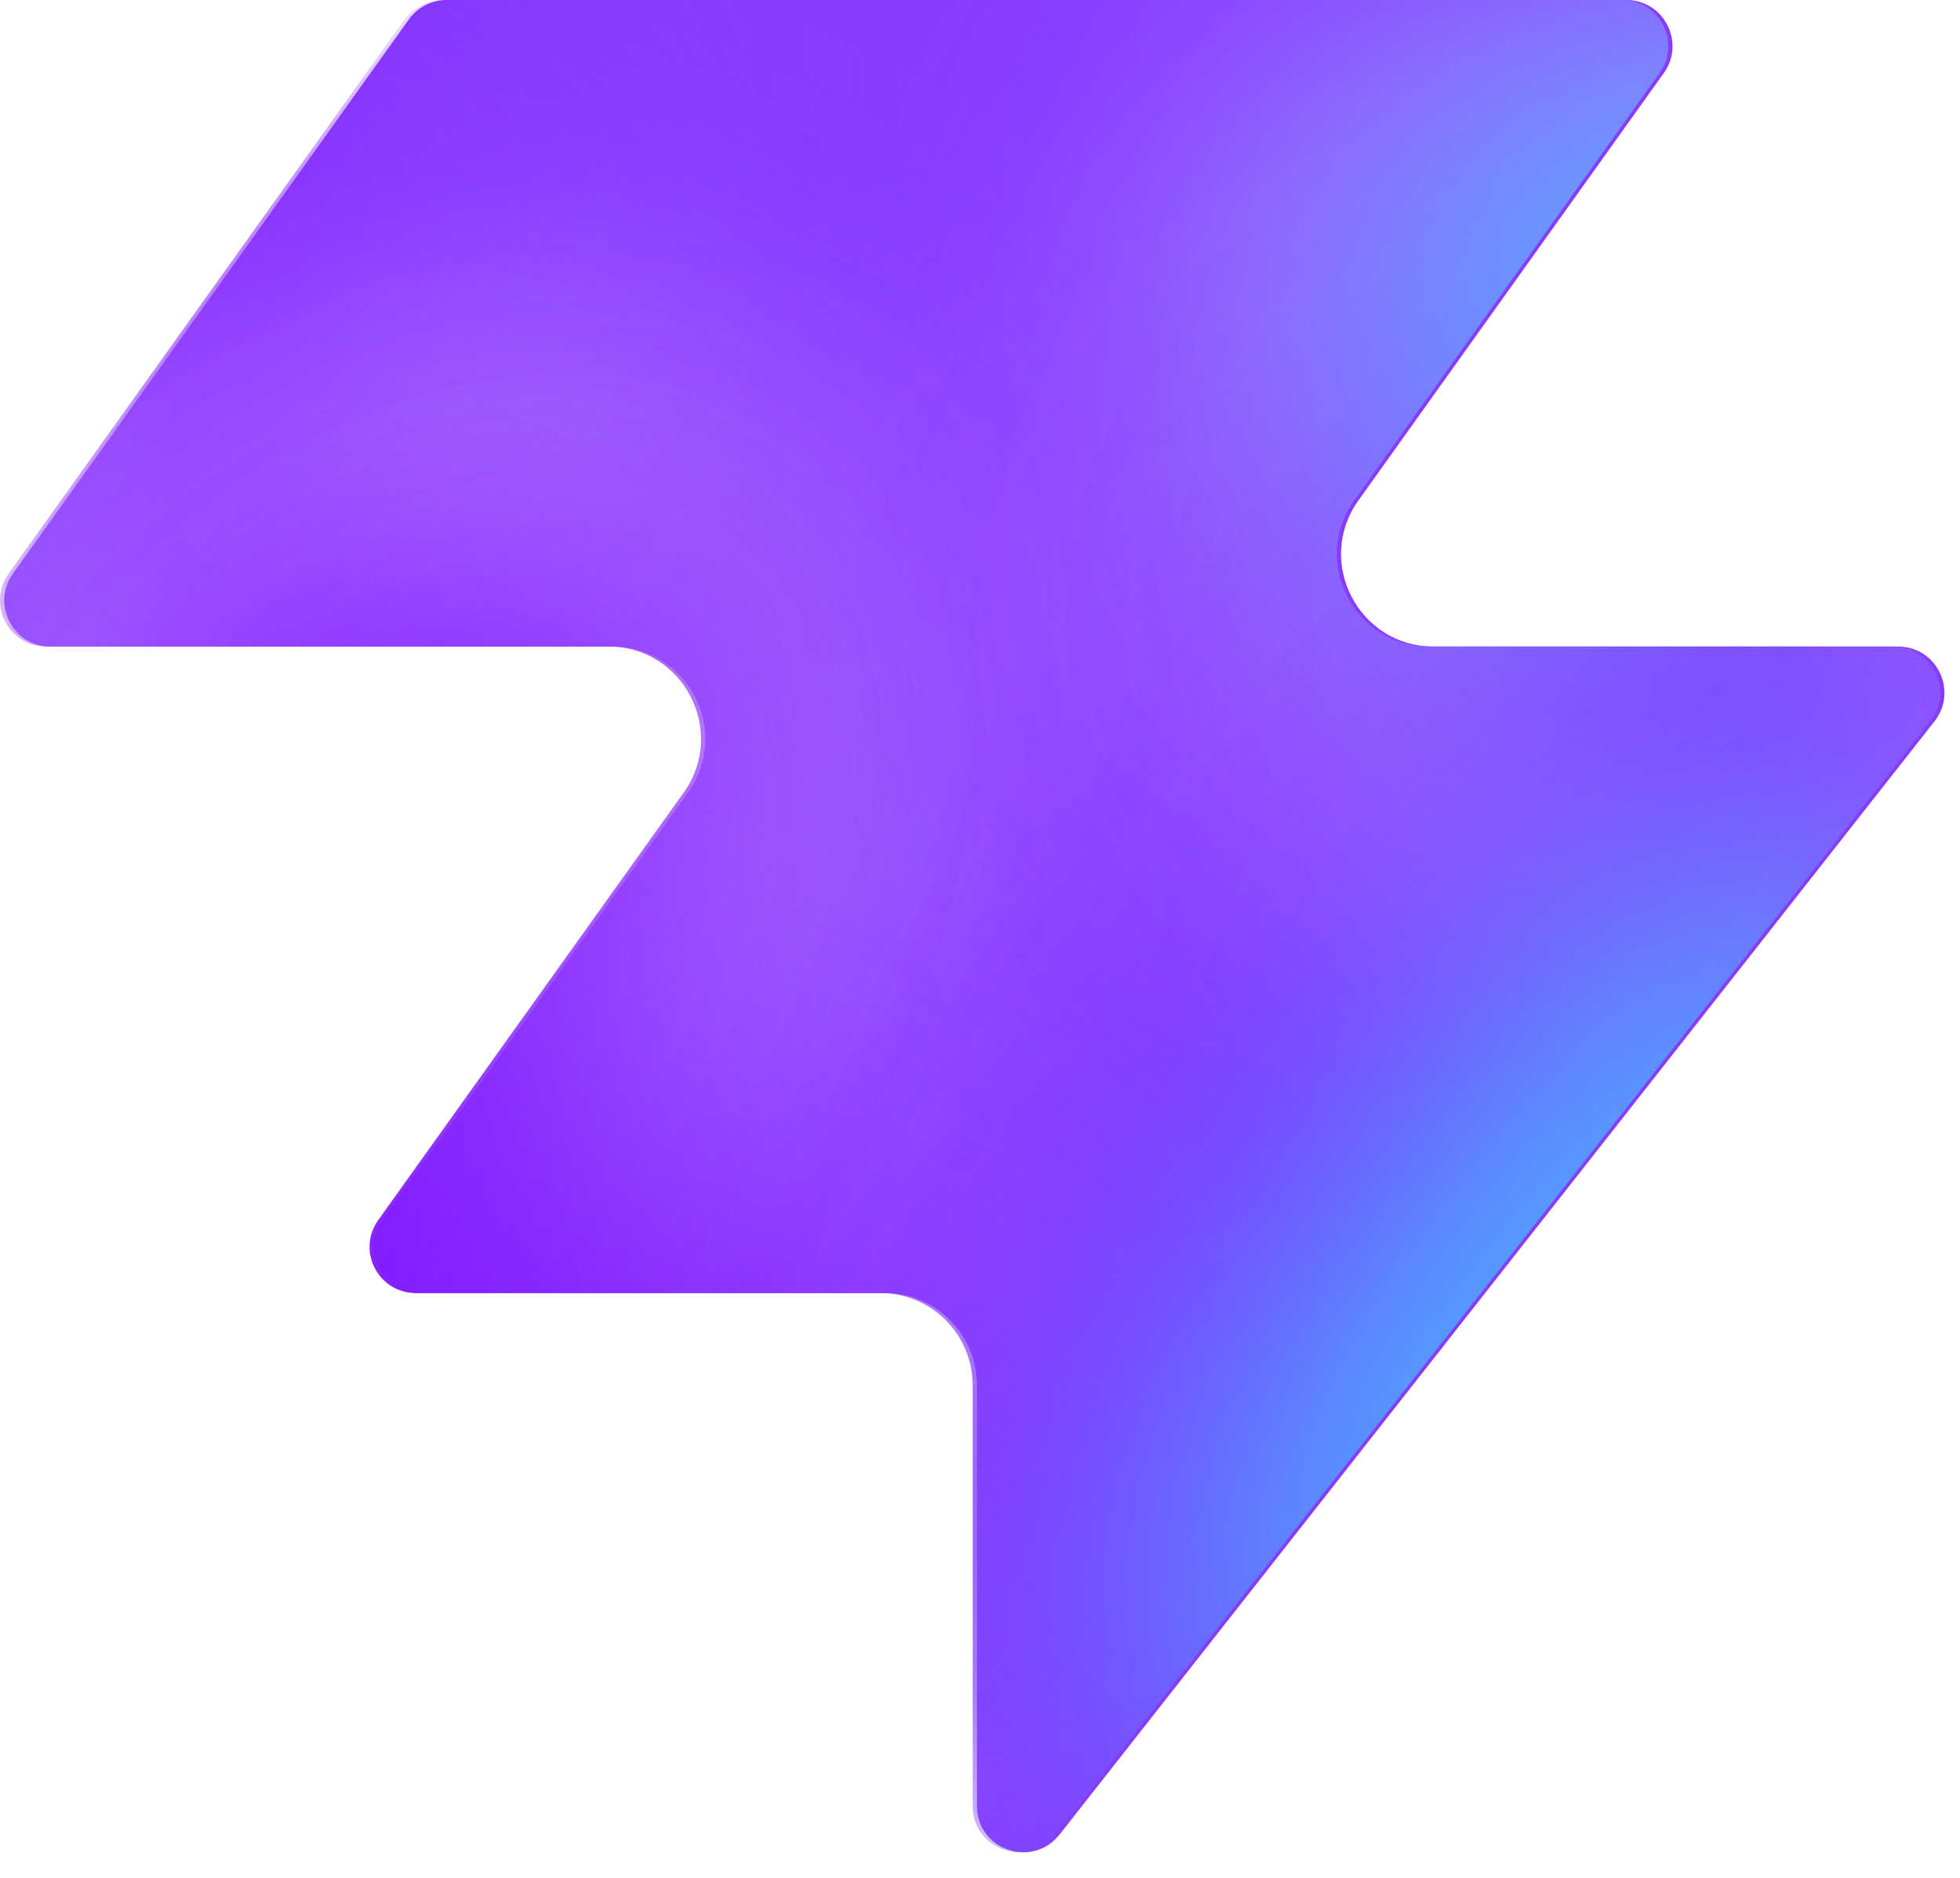
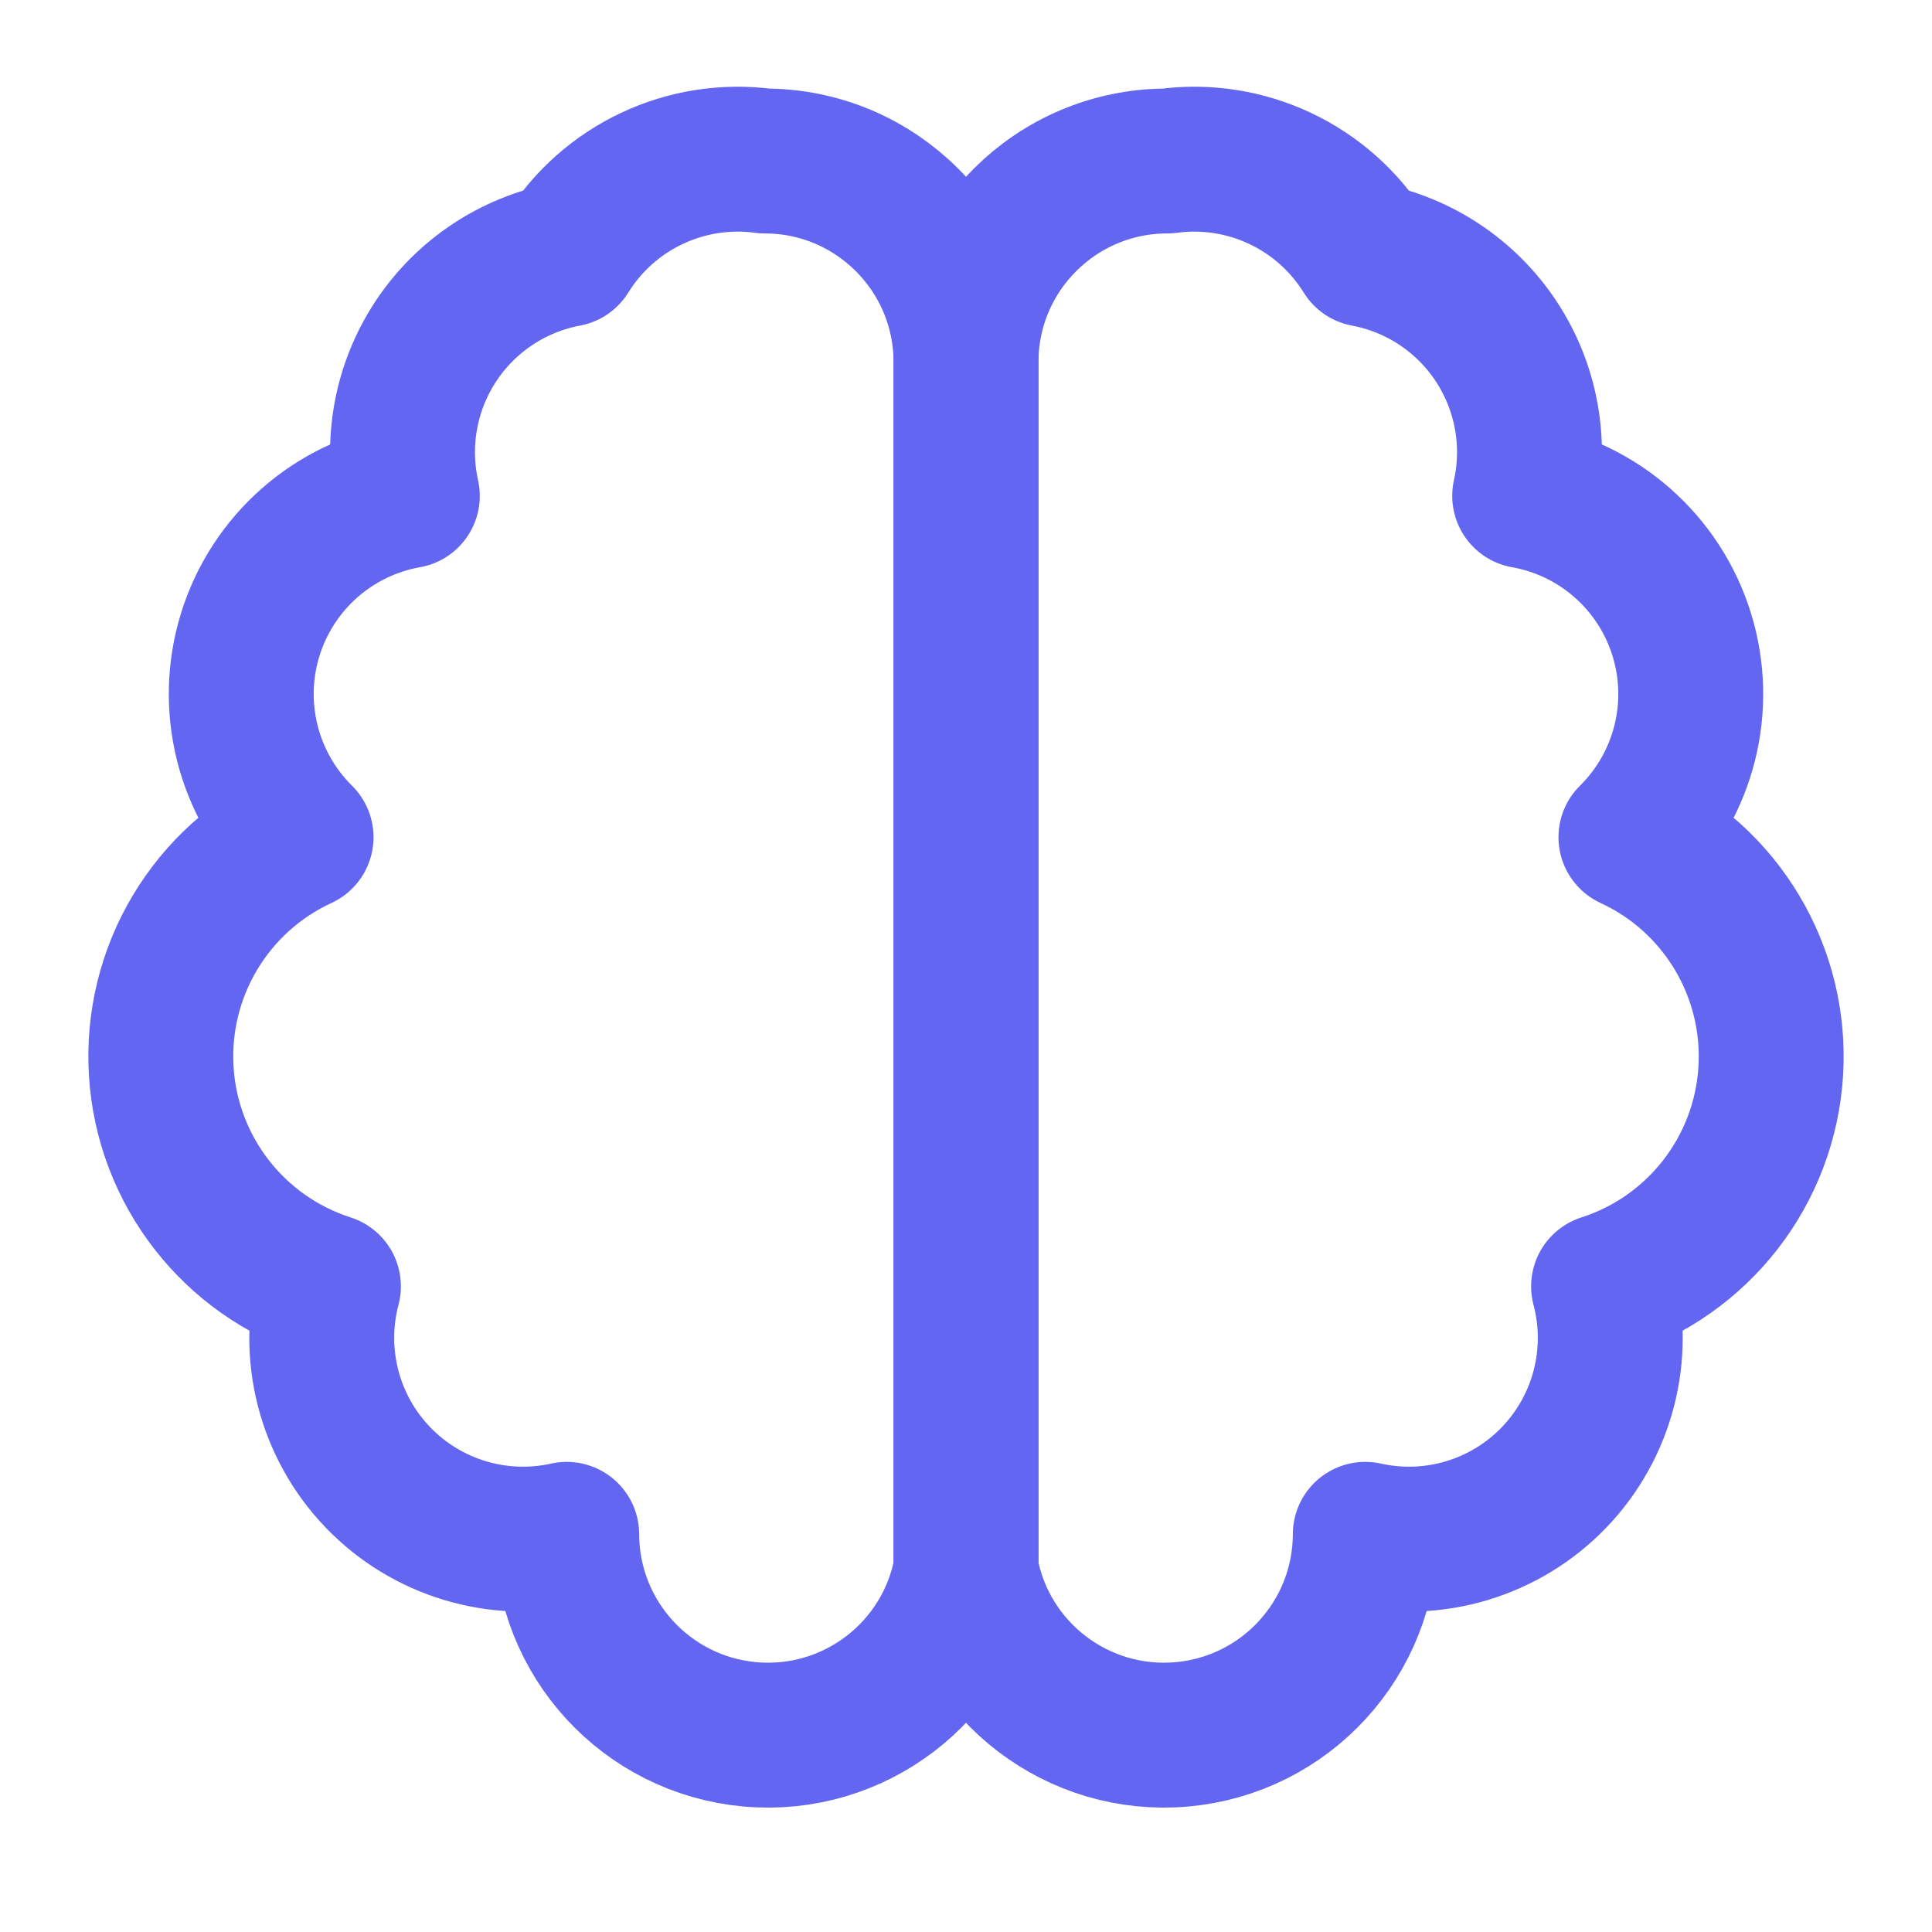
- <svg xmlns="http://www.w3.org/2000/svg" width="48" height="46" fill="none" viewBox="0 0 48 46">
-   <path fill="#863bff" d="M25.946 44.938c-.664.845-2.021.375-2.021-.698V33.937a2.26 2.26 0 0 0-2.262-2.262H10.287c-.92 0-1.456-1.04-.92-1.788l7.48-10.471c1.07-1.497 0-3.578-1.842-3.578H1.237c-.92 0-1.456-1.04-.92-1.788L10.013.474c.214-.297.556-.474.92-.474h28.894c.92 0 1.456 1.04.92 1.788l-7.48 10.471c-1.07 1.498 0 3.579 1.842 3.579h11.377c.943 0 1.473 1.088.89 1.83L25.947 44.94z" style="fill:#863bff;fill:color(display-p3 .525 .23 1);fill-opacity:1" />
-   <mask id="a" width="48" height="46" x="0" y="0" maskUnits="userSpaceOnUse" style="mask-type:alpha">
-     <path fill="#000" d="M25.842 44.938c-.664.844-2.021.375-2.021-.698V33.937a2.26 2.26 0 0 0-2.262-2.262H10.183c-.92 0-1.456-1.04-.92-1.788l7.48-10.471c1.07-1.498 0-3.579-1.842-3.579H1.133c-.92 0-1.456-1.04-.92-1.787L9.91.473c.214-.297.556-.474.92-.474h28.894c.92 0 1.456 1.04.92 1.788l-7.48 10.471c-1.07 1.498 0 3.578 1.842 3.578h11.377c.943 0 1.473 1.088.89 1.832L25.843 44.94z" style="fill:#000;fill-opacity:1" />
-   </mask>
-   <g mask="url(#a)">
-     <g filter="url(#b)">
-       <ellipse cx="5.508" cy="14.704" fill="#ede6ff" rx="5.508" ry="14.704" style="fill:#ede6ff;fill:color(display-p3 .927 .903 1);fill-opacity:1" transform="matrix(.00324 1 1 -.00324 -4.47 31.516)" />
-     </g>
-     <g filter="url(#c)">
-       <ellipse cx="10.399" cy="29.851" fill="#ede6ff" rx="10.399" ry="29.851" style="fill:#ede6ff;fill:color(display-p3 .927 .903 1);fill-opacity:1" transform="matrix(.00324 1 1 -.00324 -39.328 7.883)" />
-     </g>
-     <g filter="url(#d)">
-       <ellipse cx="5.508" cy="30.487" fill="#7e14ff" rx="5.508" ry="30.487" style="fill:#7e14ff;fill:color(display-p3 .492 .077 1);fill-opacity:1" transform="rotate(89.814 -25.913 -14.639)scale(1 -1)" />
-     </g>
-     <g filter="url(#e)">
-       <ellipse cx="5.508" cy="30.599" fill="#7e14ff" rx="5.508" ry="30.599" style="fill:#7e14ff;fill:color(display-p3 .492 .077 1);fill-opacity:1" transform="rotate(89.814 -32.644 -3.334)scale(1 -1)" />
-     </g>
-     <g filter="url(#f)">
-       <ellipse cx="5.508" cy="30.599" fill="#7e14ff" rx="5.508" ry="30.599" style="fill:#7e14ff;fill:color(display-p3 .492 .077 1);fill-opacity:1" transform="matrix(.00324 1 1 -.00324 -34.34 30.47)" />
-     </g>
-     <g filter="url(#g)">
-       <ellipse cx="14.072" cy="22.078" fill="#ede6ff" rx="14.072" ry="22.078" style="fill:#ede6ff;fill:color(display-p3 .927 .903 1);fill-opacity:1" transform="rotate(93.35 24.506 48.493)scale(-1 1)" />
-     </g>
-     <g filter="url(#h)">
-       <ellipse cx="3.47" cy="21.501" fill="#7e14ff" rx="3.47" ry="21.501" style="fill:#7e14ff;fill:color(display-p3 .492 .077 1);fill-opacity:1" transform="rotate(89.009 28.708 47.59)scale(-1 1)" />
-     </g>
-     <g filter="url(#i)">
-       <ellipse cx="3.47" cy="21.501" fill="#7e14ff" rx="3.47" ry="21.501" style="fill:#7e14ff;fill:color(display-p3 .492 .077 1);fill-opacity:1" transform="rotate(89.009 28.708 47.59)scale(-1 1)" />
-     </g>
-     <g filter="url(#j)">
-       <ellipse cx=".387" cy="8.972" fill="#7e14ff" rx="4.407" ry="29.108" style="fill:#7e14ff;fill:color(display-p3 .492 .077 1);fill-opacity:1" transform="rotate(39.51 .387 8.972)" />
-     </g>
-     <g filter="url(#k)">
-       <ellipse cx="47.523" cy="-6.092" fill="#7e14ff" rx="4.407" ry="29.108" style="fill:#7e14ff;fill:color(display-p3 .492 .077 1);fill-opacity:1" transform="rotate(37.892 47.523 -6.092)" />
-     </g>
-     <g filter="url(#l)">
-       <ellipse cx="41.412" cy="6.333" fill="#47bfff" rx="5.971" ry="9.665" style="fill:#47bfff;fill:color(display-p3 .28 .748 1);fill-opacity:1" transform="rotate(37.892 41.412 6.333)" />
-     </g>
-     <g filter="url(#m)">
-       <ellipse cx="-1.879" cy="38.332" fill="#7e14ff" rx="4.407" ry="29.108" style="fill:#7e14ff;fill:color(display-p3 .492 .077 1);fill-opacity:1" transform="rotate(37.892 -1.88 38.332)" />
-     </g>
-     <g filter="url(#n)">
-       <ellipse cx="-1.879" cy="38.332" fill="#7e14ff" rx="4.407" ry="29.108" style="fill:#7e14ff;fill:color(display-p3 .492 .077 1);fill-opacity:1" transform="rotate(37.892 -1.88 38.332)" />
-     </g>
-     <g filter="url(#o)">
-       <ellipse cx="35.651" cy="29.907" fill="#7e14ff" rx="4.407" ry="29.108" style="fill:#7e14ff;fill:color(display-p3 .492 .077 1);fill-opacity:1" transform="rotate(37.892 35.651 29.907)" />
-     </g>
-     <g filter="url(#p)">
-       <ellipse cx="38.418" cy="32.4" fill="#47bfff" rx="5.971" ry="15.297" style="fill:#47bfff;fill:color(display-p3 .28 .748 1);fill-opacity:1" transform="rotate(37.892 38.418 32.4)" />
-     </g>
-   </g>
-   <defs>
-     <filter id="b" width="60.045" height="41.654" x="-19.77" y="16.149" color-interpolation-filters="sRGB" filterUnits="userSpaceOnUse">
-       <feFlood flood-opacity="0" result="BackgroundImageFix" />
-       <feBlend in="SourceGraphic" in2="BackgroundImageFix" result="shape" />
-       <feGaussianBlur result="effect1_foregroundBlur_2002_17158" stdDeviation="7.659" />
-     </filter>
-     <filter id="c" width="90.34" height="51.437" x="-54.613" y="-7.533" color-interpolation-filters="sRGB" filterUnits="userSpaceOnUse">
-       <feFlood flood-opacity="0" result="BackgroundImageFix" />
-       <feBlend in="SourceGraphic" in2="BackgroundImageFix" result="shape" />
-       <feGaussianBlur result="effect1_foregroundBlur_2002_17158" stdDeviation="7.659" />
-     </filter>
-     <filter id="d" width="79.355" height="29.4" x="-49.64" y="2.03" color-interpolation-filters="sRGB" filterUnits="userSpaceOnUse">
-       <feFlood flood-opacity="0" result="BackgroundImageFix" />
-       <feBlend in="SourceGraphic" in2="BackgroundImageFix" result="shape" />
-       <feGaussianBlur result="effect1_foregroundBlur_2002_17158" stdDeviation="4.596" />
-     </filter>
-     <filter id="e" width="79.579" height="29.4" x="-45.045" y="20.029" color-interpolation-filters="sRGB" filterUnits="userSpaceOnUse">
-       <feFlood flood-opacity="0" result="BackgroundImageFix" />
-       <feBlend in="SourceGraphic" in2="BackgroundImageFix" result="shape" />
-       <feGaussianBlur result="effect1_foregroundBlur_2002_17158" stdDeviation="4.596" />
-     </filter>
-     <filter id="f" width="79.579" height="29.4" x="-43.513" y="21.178" color-interpolation-filters="sRGB" filterUnits="userSpaceOnUse">
-       <feFlood flood-opacity="0" result="BackgroundImageFix" />
-       <feBlend in="SourceGraphic" in2="BackgroundImageFix" result="shape" />
-       <feGaussianBlur result="effect1_foregroundBlur_2002_17158" stdDeviation="4.596" />
-     </filter>
-     <filter id="g" width="74.749" height="58.852" x="15.756" y="-17.901" color-interpolation-filters="sRGB" filterUnits="userSpaceOnUse">
-       <feFlood flood-opacity="0" result="BackgroundImageFix" />
-       <feBlend in="SourceGraphic" in2="BackgroundImageFix" result="shape" />
-       <feGaussianBlur result="effect1_foregroundBlur_2002_17158" stdDeviation="7.659" />
-     </filter>
-     <filter id="h" width="61.377" height="25.362" x="23.548" y="2.284" color-interpolation-filters="sRGB" filterUnits="userSpaceOnUse">
-       <feFlood flood-opacity="0" result="BackgroundImageFix" />
-       <feBlend in="SourceGraphic" in2="BackgroundImageFix" result="shape" />
-       <feGaussianBlur result="effect1_foregroundBlur_2002_17158" stdDeviation="4.596" />
-     </filter>
-     <filter id="i" width="61.377" height="25.362" x="23.548" y="2.284" color-interpolation-filters="sRGB" filterUnits="userSpaceOnUse">
-       <feFlood flood-opacity="0" result="BackgroundImageFix" />
-       <feBlend in="SourceGraphic" in2="BackgroundImageFix" result="shape" />
-       <feGaussianBlur result="effect1_foregroundBlur_2002_17158" stdDeviation="4.596" />
-     </filter>
-     <filter id="j" width="56.045" height="63.649" x="-27.636" y="-22.853" color-interpolation-filters="sRGB" filterUnits="userSpaceOnUse">
-       <feFlood flood-opacity="0" result="BackgroundImageFix" />
-       <feBlend in="SourceGraphic" in2="BackgroundImageFix" result="shape" />
-       <feGaussianBlur result="effect1_foregroundBlur_2002_17158" stdDeviation="4.596" />
-     </filter>
-     <filter id="k" width="54.814" height="64.646" x="20.116" y="-38.415" color-interpolation-filters="sRGB" filterUnits="userSpaceOnUse">
-       <feFlood flood-opacity="0" result="BackgroundImageFix" />
-       <feBlend in="SourceGraphic" in2="BackgroundImageFix" result="shape" />
-       <feGaussianBlur result="effect1_foregroundBlur_2002_17158" stdDeviation="4.596" />
-     </filter>
-     <filter id="l" width="33.541" height="35.313" x="24.641" y="-11.323" color-interpolation-filters="sRGB" filterUnits="userSpaceOnUse">
-       <feFlood flood-opacity="0" result="BackgroundImageFix" />
-       <feBlend in="SourceGraphic" in2="BackgroundImageFix" result="shape" />
-       <feGaussianBlur result="effect1_foregroundBlur_2002_17158" stdDeviation="4.596" />
-     </filter>
-     <filter id="m" width="54.814" height="64.646" x="-29.286" y="6.009" color-interpolation-filters="sRGB" filterUnits="userSpaceOnUse">
-       <feFlood flood-opacity="0" result="BackgroundImageFix" />
-       <feBlend in="SourceGraphic" in2="BackgroundImageFix" result="shape" />
-       <feGaussianBlur result="effect1_foregroundBlur_2002_17158" stdDeviation="4.596" />
-     </filter>
-     <filter id="n" width="54.814" height="64.646" x="-29.286" y="6.009" color-interpolation-filters="sRGB" filterUnits="userSpaceOnUse">
-       <feFlood flood-opacity="0" result="BackgroundImageFix" />
-       <feBlend in="SourceGraphic" in2="BackgroundImageFix" result="shape" />
-       <feGaussianBlur result="effect1_foregroundBlur_2002_17158" stdDeviation="4.596" />
-     </filter>
-     <filter id="o" width="54.814" height="64.646" x="8.244" y="-2.416" color-interpolation-filters="sRGB" filterUnits="userSpaceOnUse">
-       <feFlood flood-opacity="0" result="BackgroundImageFix" />
-       <feBlend in="SourceGraphic" in2="BackgroundImageFix" result="shape" />
-       <feGaussianBlur result="effect1_foregroundBlur_2002_17158" stdDeviation="4.596" />
-     </filter>
-     <filter id="p" width="39.409" height="43.623" x="18.713" y="10.588" color-interpolation-filters="sRGB" filterUnits="userSpaceOnUse">
-       <feFlood flood-opacity="0" result="BackgroundImageFix" />
-       <feBlend in="SourceGraphic" in2="BackgroundImageFix" result="shape" />
-       <feGaussianBlur result="effect1_foregroundBlur_2002_17158" stdDeviation="4.596" />
-     </filter>
-   </defs>
+ <svg xmlns="http://www.w3.org/2000/svg" width="64" height="64" viewBox="0 0 24 24" fill="none" stroke="#6366f1" stroke-width="1.8" stroke-linecap="round" stroke-linejoin="round">
+   <path d="M9.5 2A2.5 2.5 0 0 1 12 4.5v15a2.5 2.5 0 0 1-4.96-.44 2.5 2.5 0 0 1-2.96-3.08 3 3 0 0 1-.34-5.58 2.5 2.5 0 0 1 1.32-4.24 2.5 2.5 0 0 1 1.98-3A2.5 2.5 0 0 1 9.5 2Z" />
+   <path d="M14.5 2A2.5 2.5 0 0 0 12 4.5v15a2.5 2.5 0 0 0 4.96-.44 2.5 2.5 0 0 0 2.96-3.08 3 3 0 0 0 .34-5.58 2.5 2.5 0 0 0-1.32-4.24 2.5 2.5 0 0 0-1.98-3A2.5 2.5 0 0 0 14.5 2Z" />
</svg>
